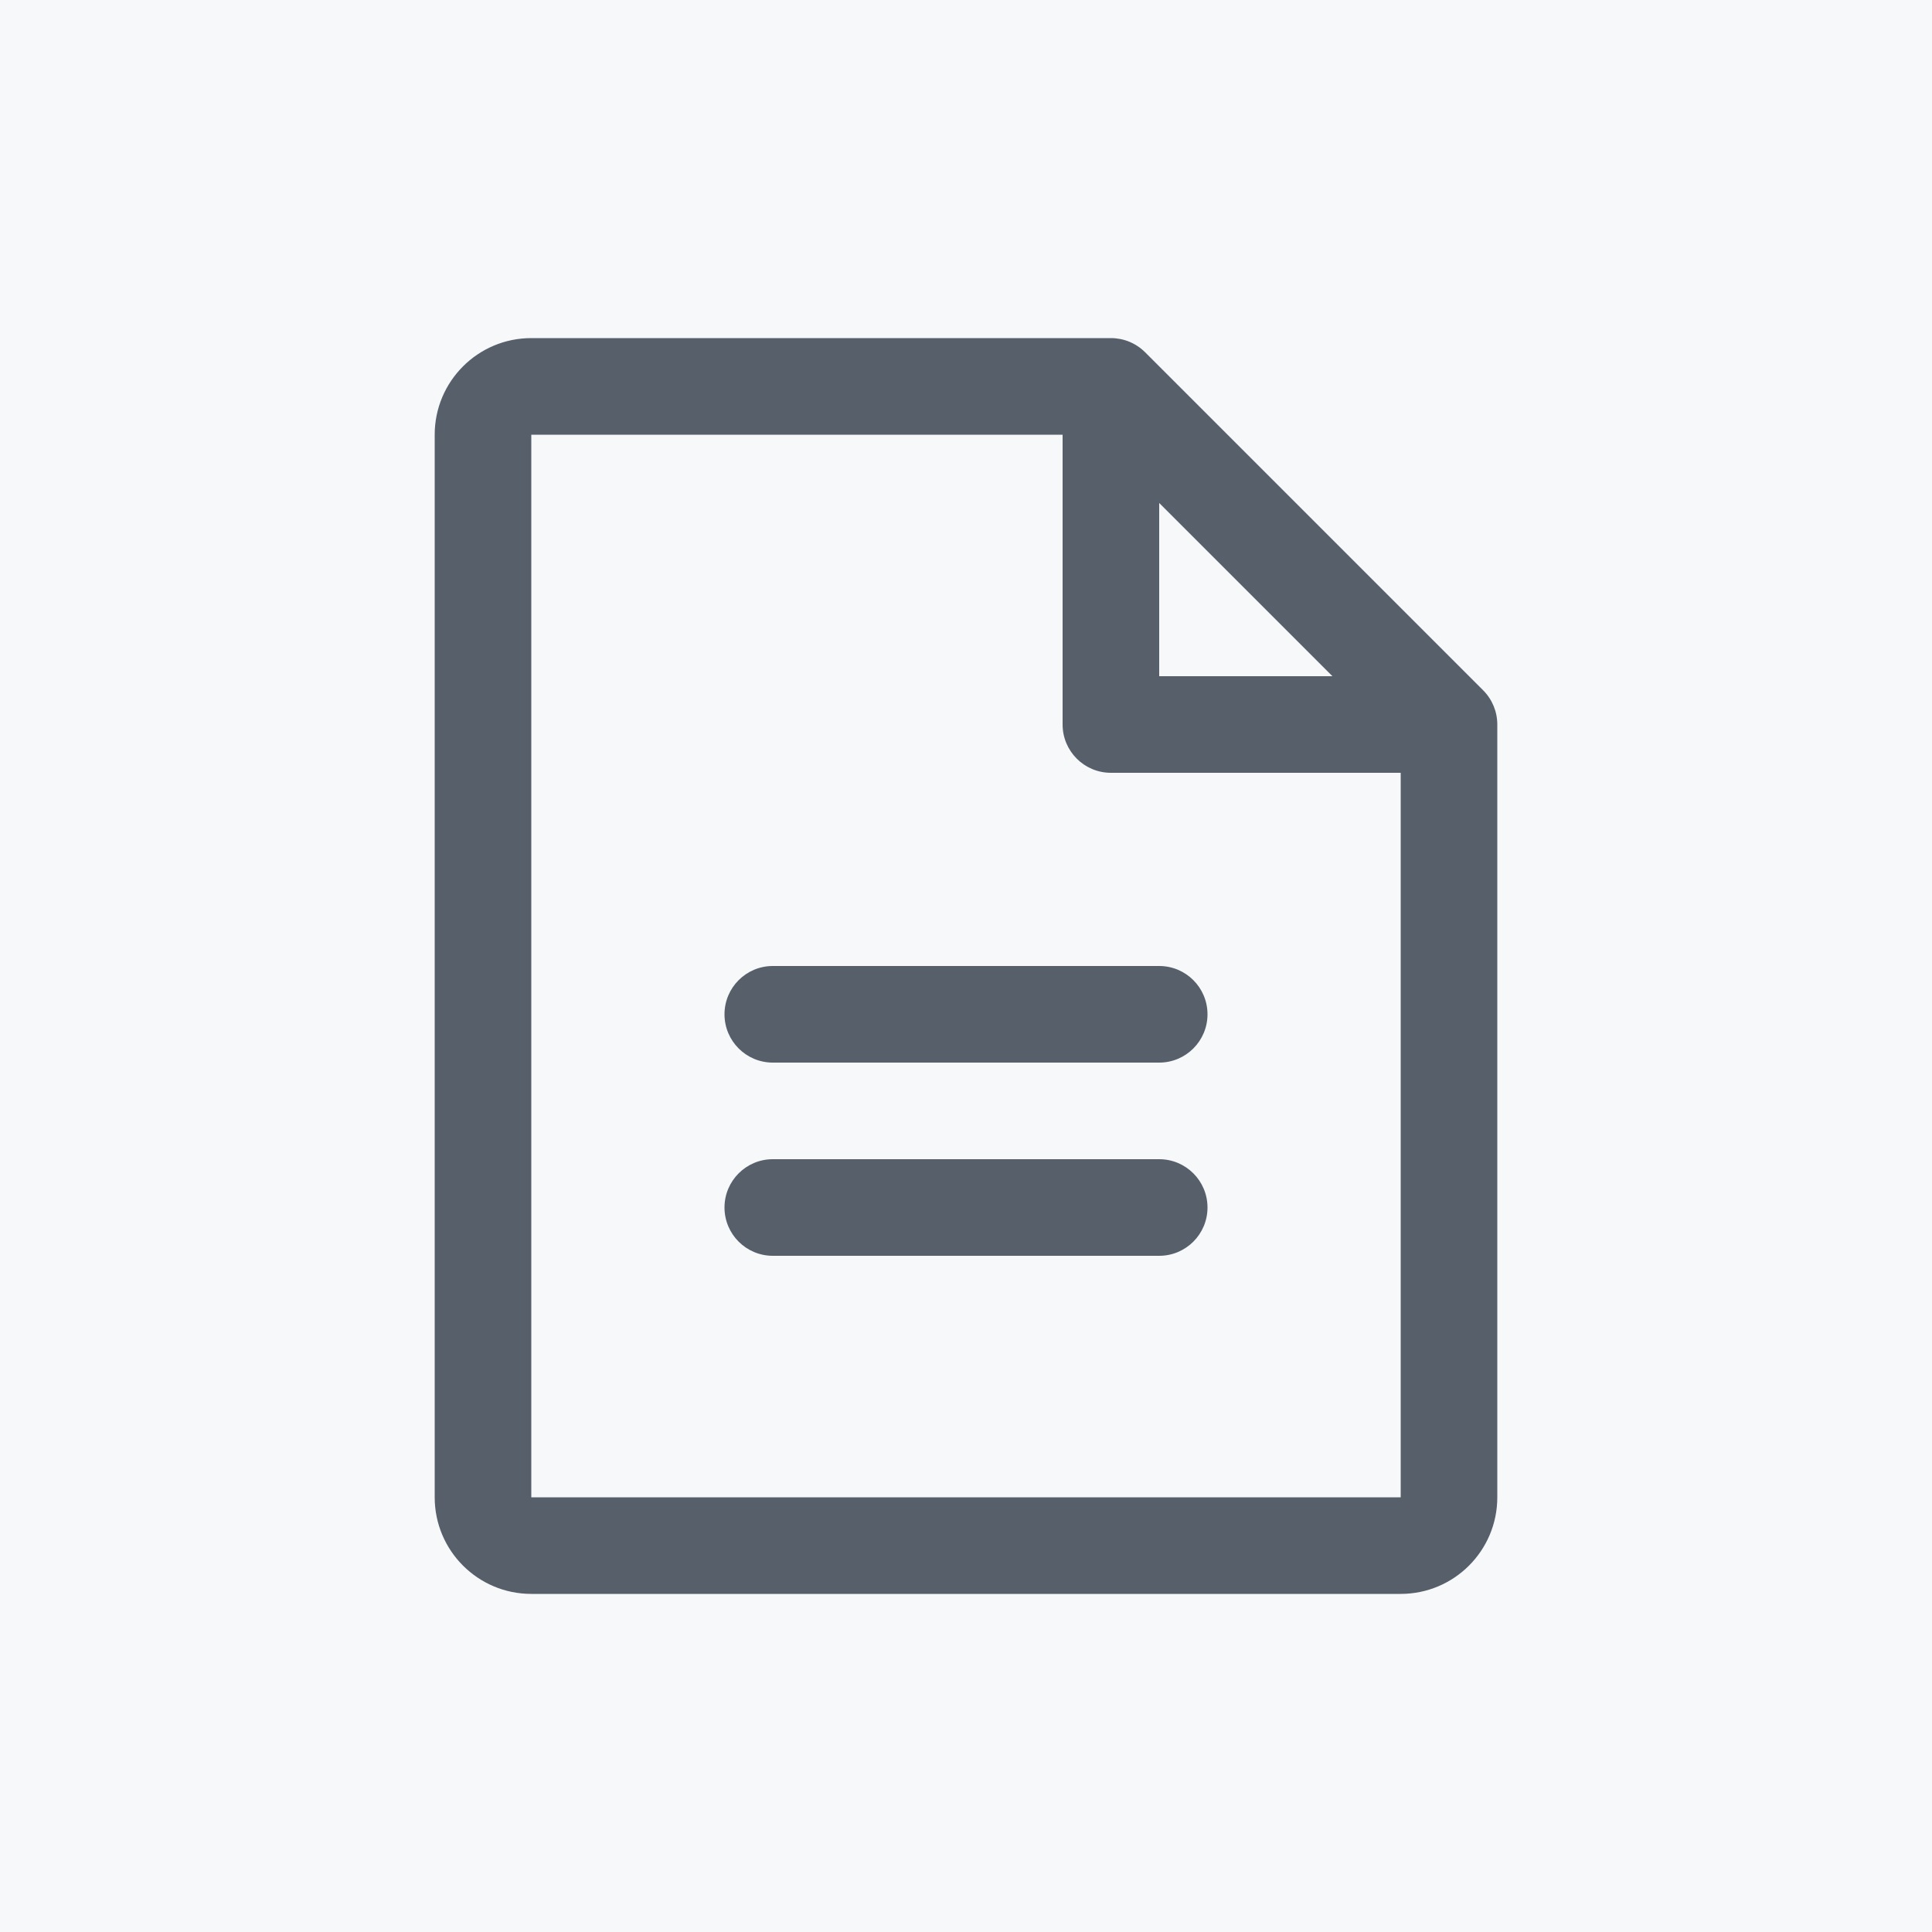
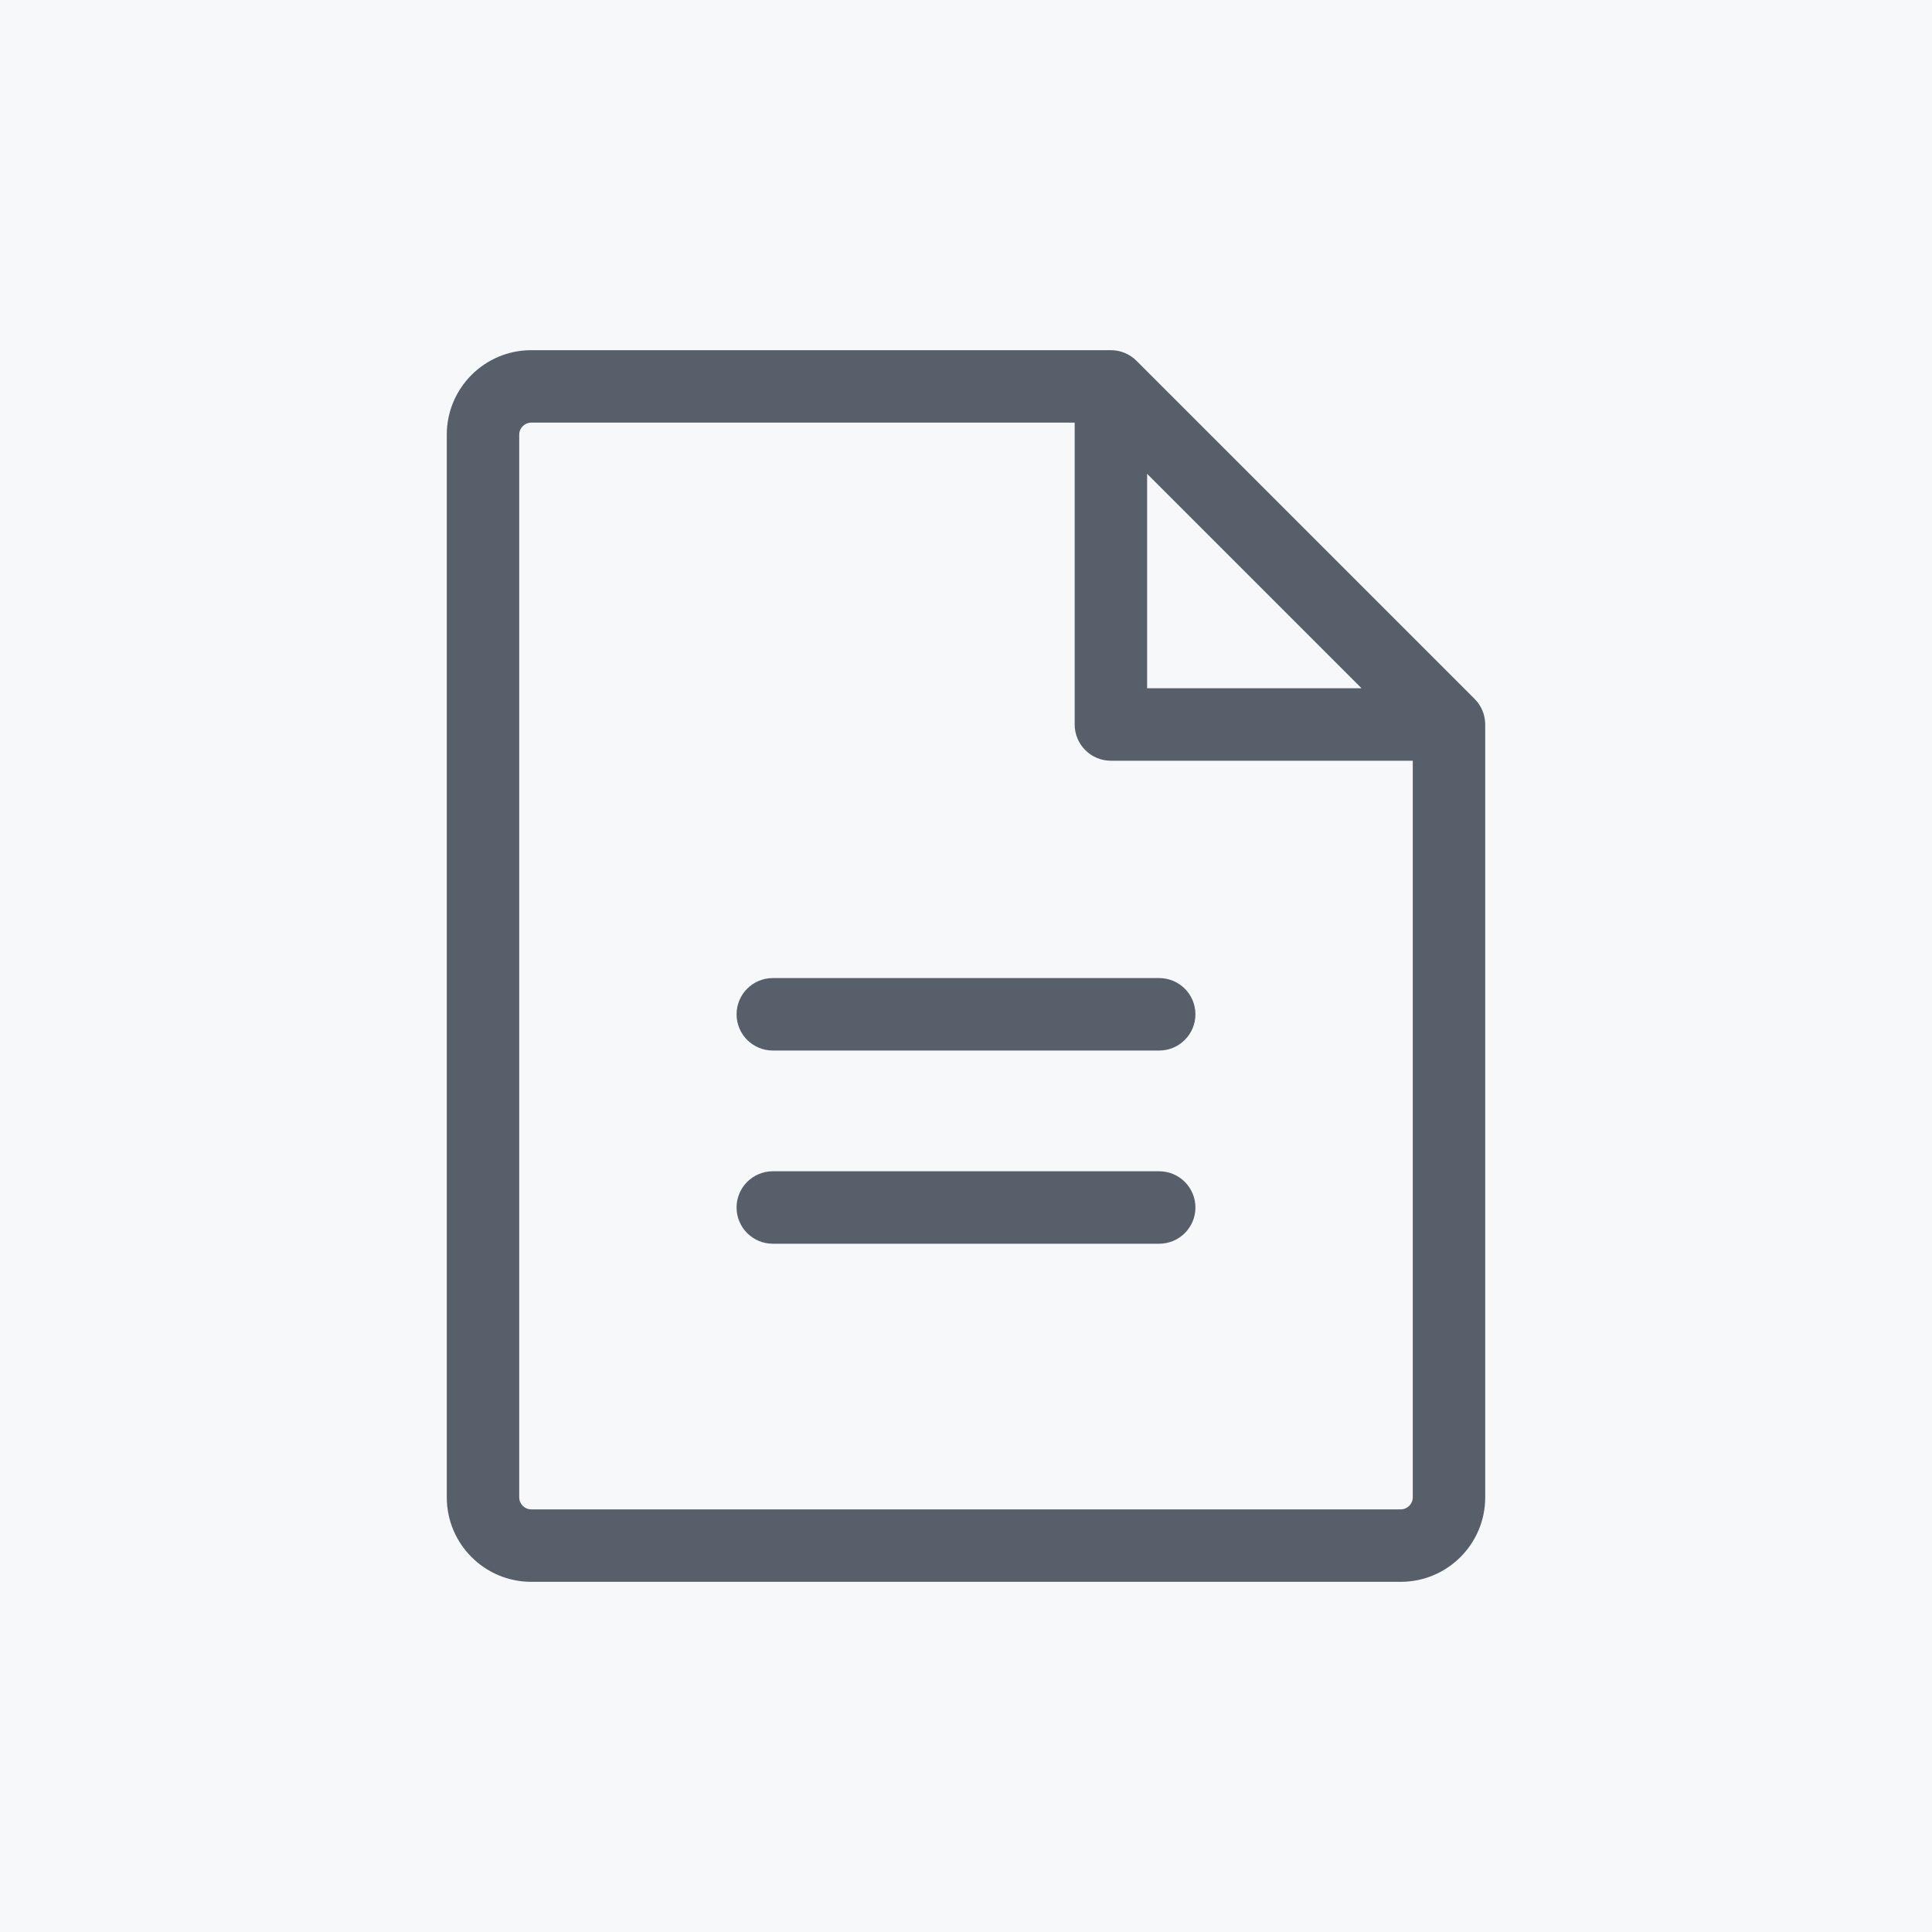
<svg xmlns="http://www.w3.org/2000/svg" width="200" height="200" viewBox="0 0 200 200">
  <rect width="200" height="200" fill="#f6f8fa" />
  <g transform="translate(20 20) scale(0.625)" fill="#57606a">
-     <path d="M213.66,82.34l-56-56A8,8,0,0,0,152,24H56A16,16,0,0,0,40,40V216a16,16,0,0,0,16,16H200a16,16,0,0,0,16-16V88A8,8,0,0,0,213.66,82.34ZM160,51.31,188.69,80H160ZM200,216H56V40h88V88a8,8,0,0,0,8,8h48V216Zm-32-80a8,8,0,0,1-8,8H96a8,8,0,0,1,0-16h64A8,8,0,0,1,168,136Zm0,32a8,8,0,0,1-8,8H96a8,8,0,0,1,0-16h64A8,8,0,0,1,168,168Z" />
+     <path d="M212.24,83.76l-56-56A6,6,0,0,0,152,26H56A14,14,0,0,0,42,40V216a14,14,0,0,0,14,14H200a14,14,0,0,0,14-14V88A6,6,0,0,0,212.24,83.76ZM158,46.48,193.52,82H158ZM200,218H56a2,2,0,0,1-2-2V40a2,2,0,0,1,2-2h90V88a6,6,0,0,0,6,6h50V216A2,2,0,0,1,200,218Zm-34-82a6,6,0,0,1-6,6H96a6,6,0,0,1,0-12h64A6,6,0,0,1,166,136Zm0,32a6,6,0,0,1-6,6H96a6,6,0,0,1,0-12h64A6,6,0,0,1,166,168Z" />
  </g>
</svg>
